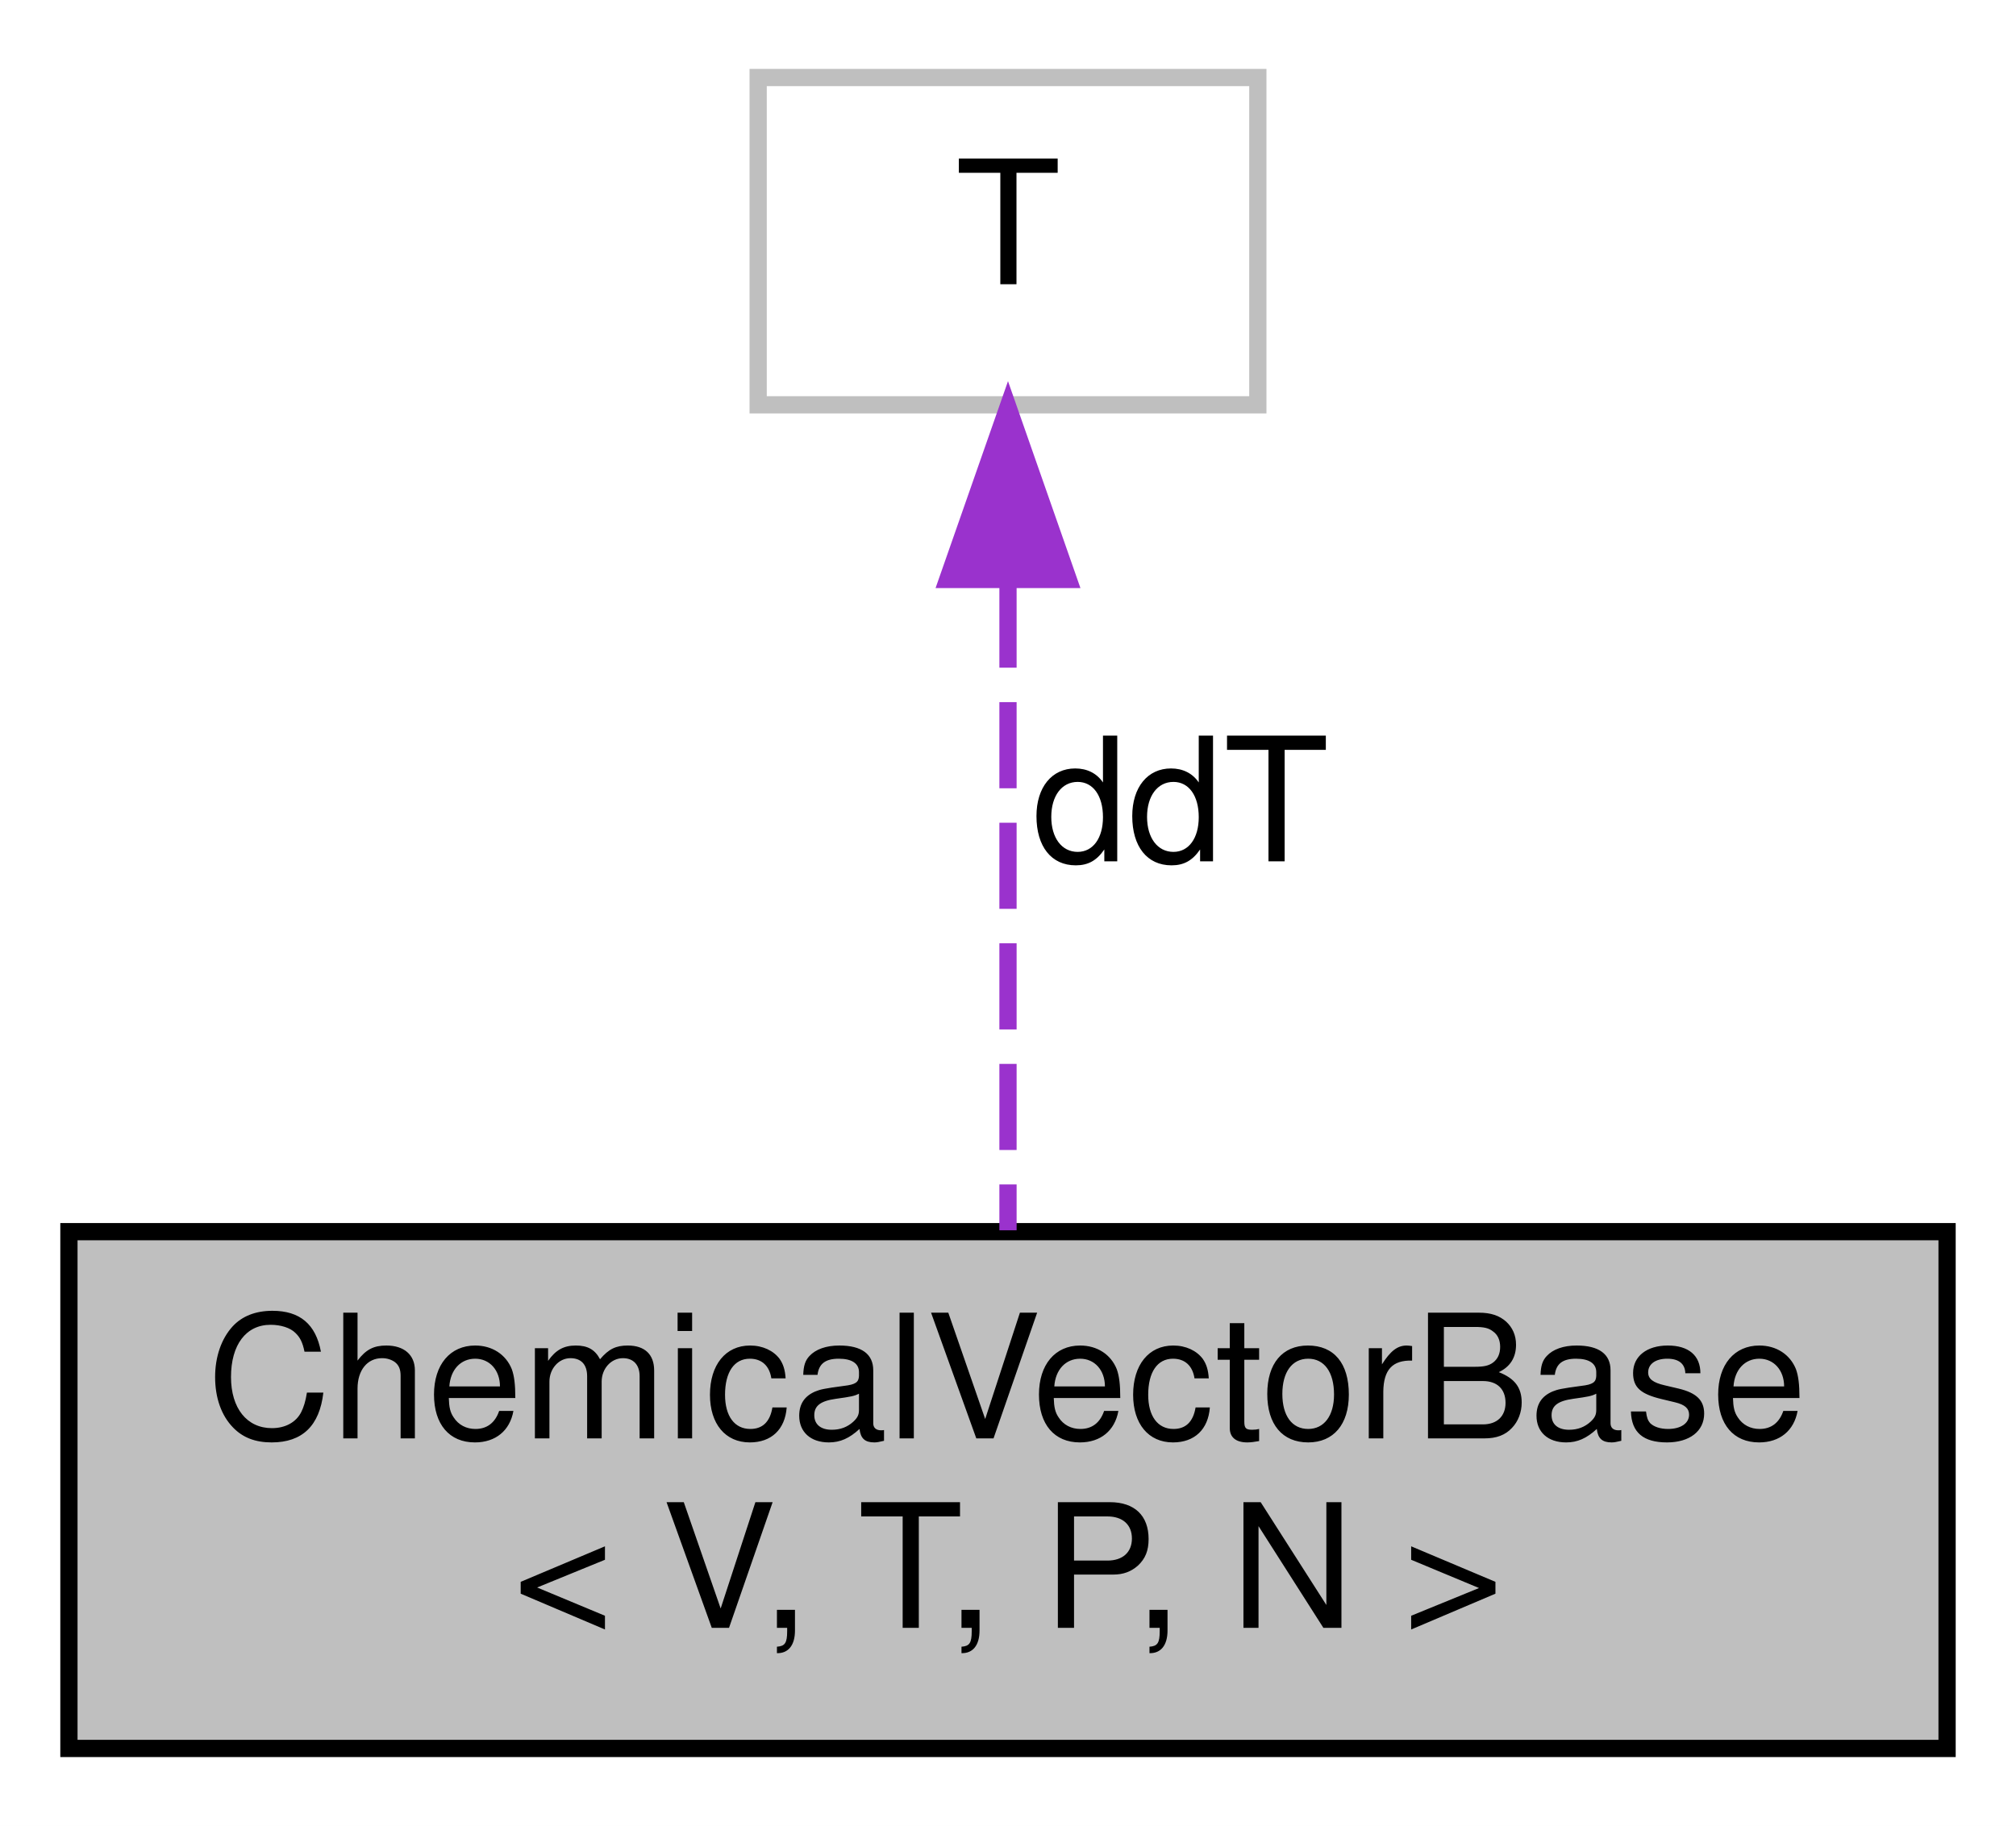
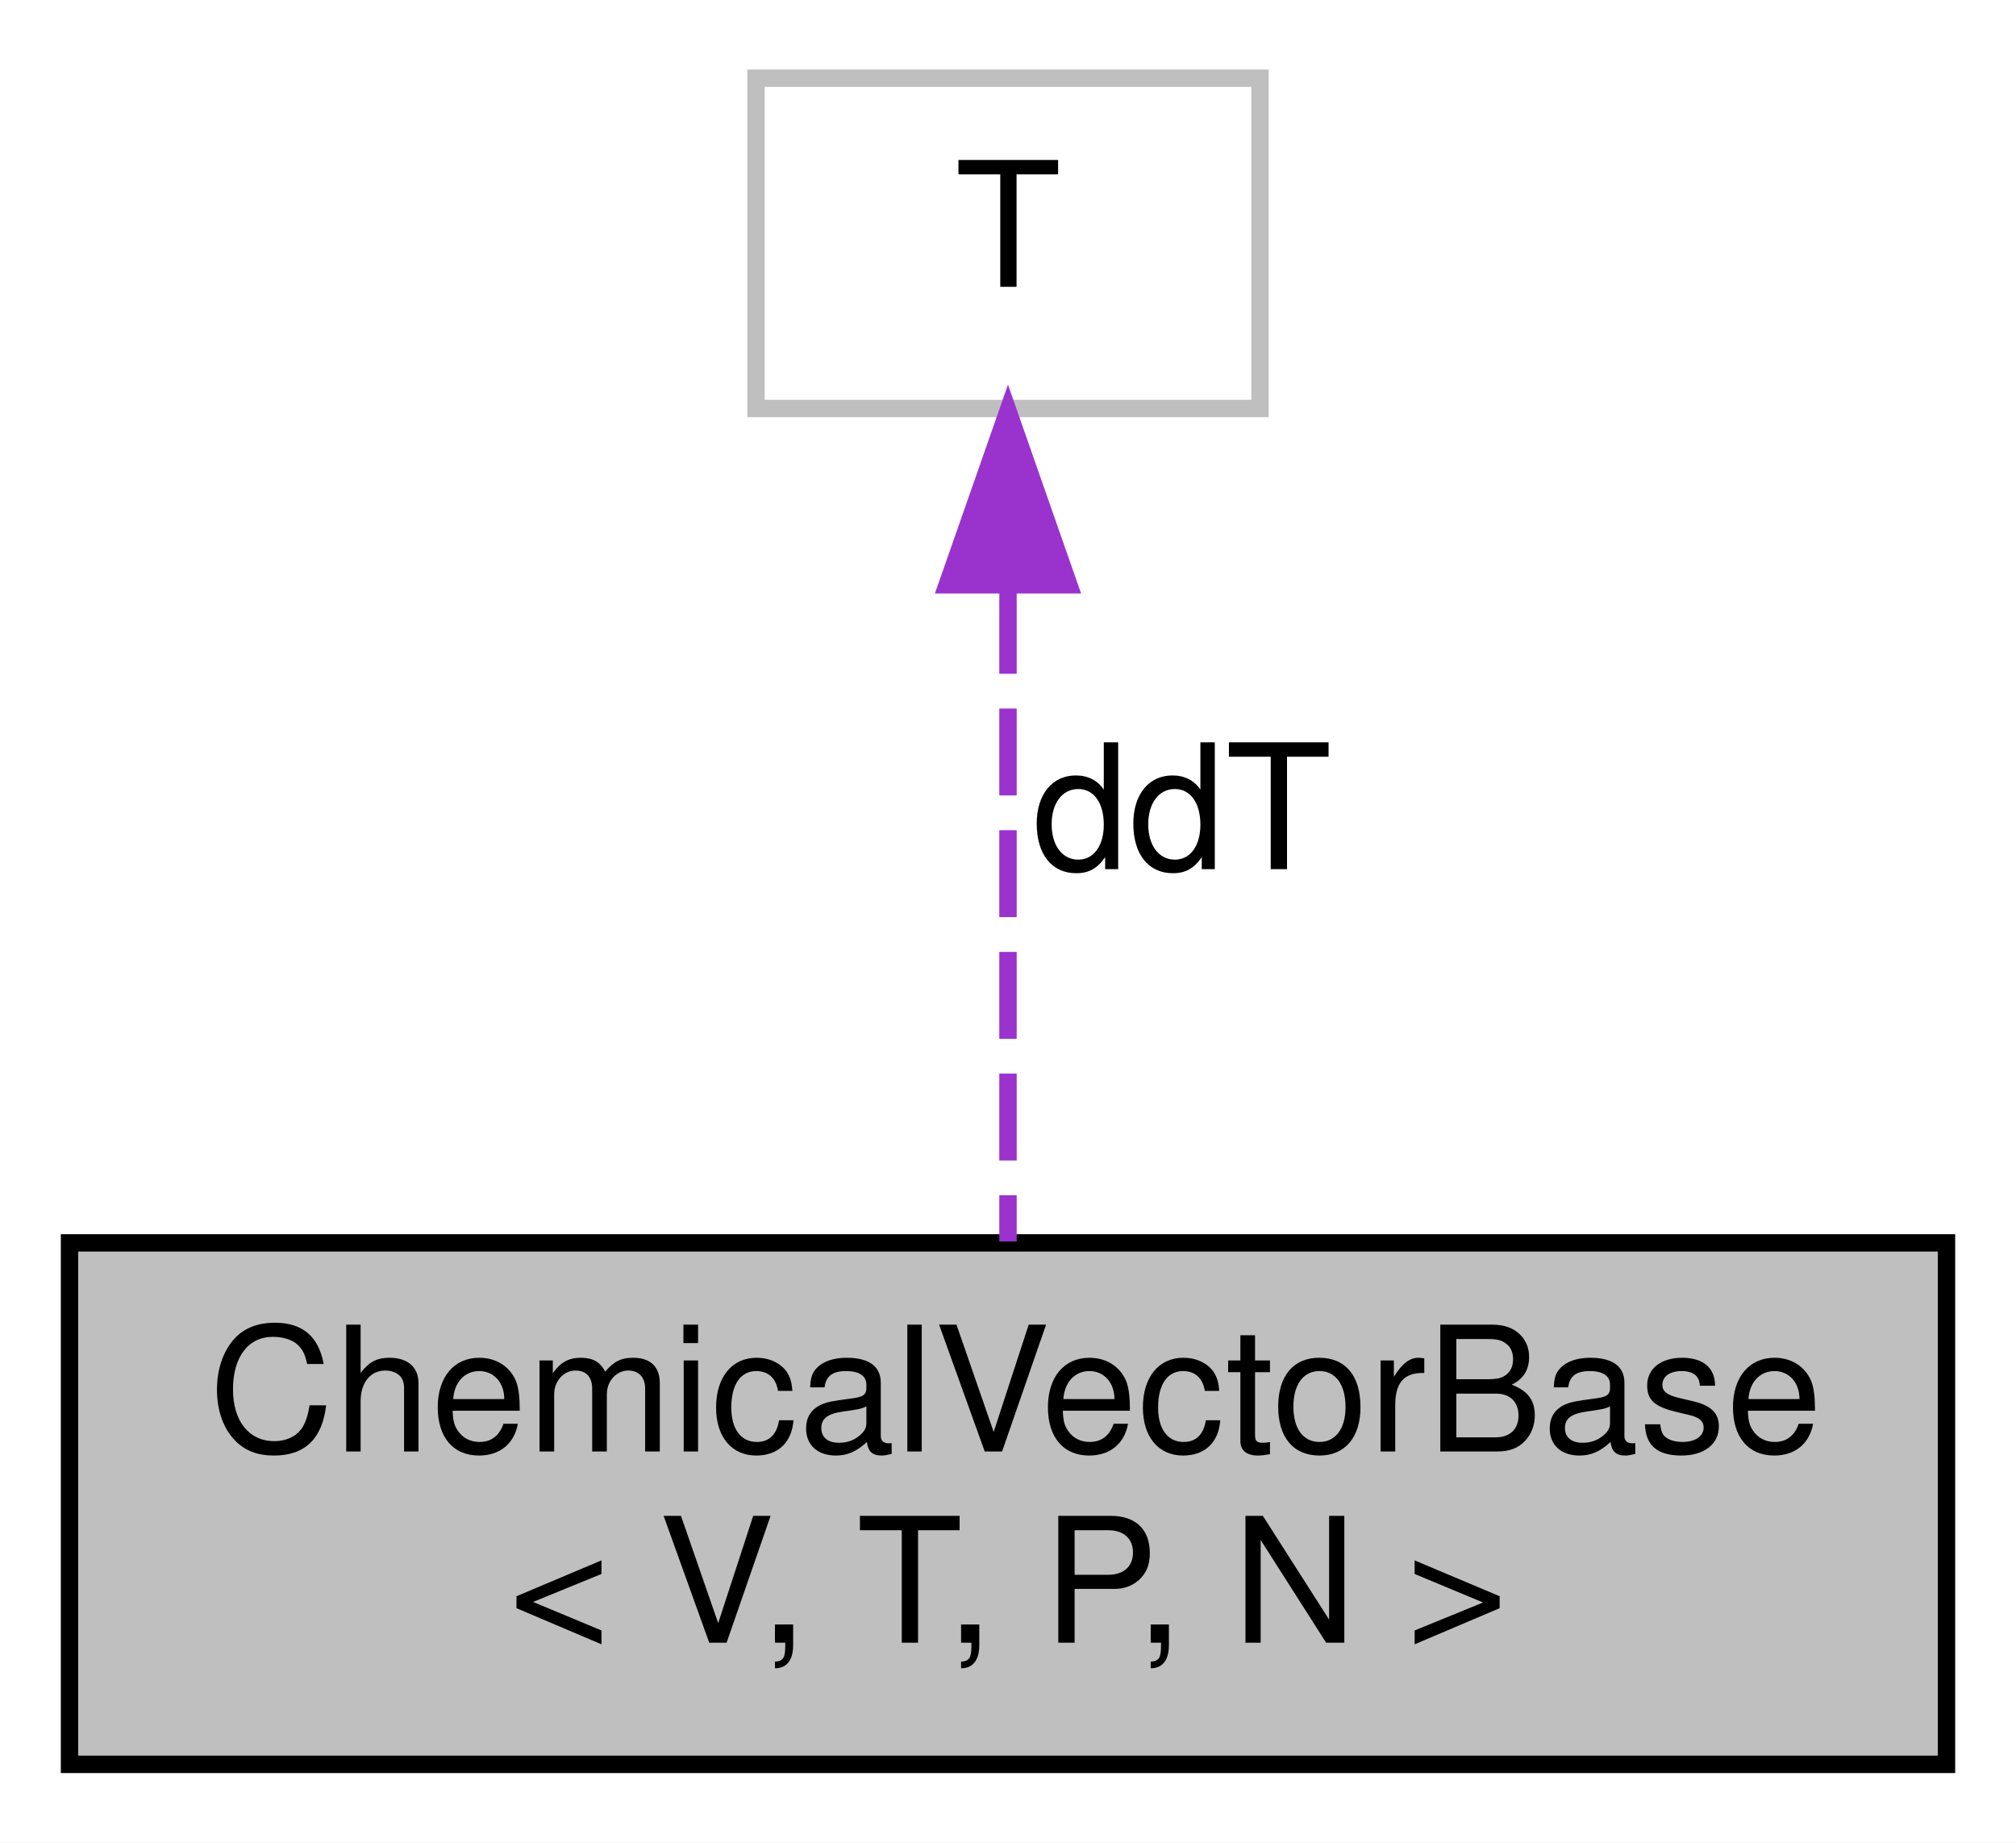
- <svg xmlns="http://www.w3.org/2000/svg" xmlns:xlink="http://www.w3.org/1999/xlink" width="117pt" height="106pt" viewBox="0.00 0.00 117.00 106.00">
+ <svg xmlns="http://www.w3.org/2000/svg" xmlns:xlink="http://www.w3.org/1999/xlink" width="116pt" height="106pt" viewBox="0.00 0.00 116.00 106.00">
  <g id="graph0" class="graph" transform="scale(1 1) rotate(0) translate(4 102)">
-     <polygon fill="white" stroke="transparent" points="-4,4 -4,-102 113,-102 113,4 -4,4" />
+     <polygon fill="white" stroke="transparent" points="-4,4 -4,-102 112,-102 112,4 -4,4" />
    <g id="node1" class="node">
      <g id="a_node1">
        <a xlink:title="A template base class to represent a vector of chemical properties and their partial derivatives.">
-           <polygon fill="#bfbfbf" stroke="black" points="0,-0.5 0,-30.5 109,-30.5 109,-0.5 0,-0.5" />
+           <polygon fill="#bfbfbf" stroke="black" points="0,-0.5 0,-30.5 108,-30.5 108,-0.5 0,-0.5" />
          <text text-anchor="start" x="8" y="-18.5" font-family="Helvetica,sans-Serif" font-size="10.00">ChemicalVectorBase</text>
-           <text text-anchor="middle" x="54.5" y="-7.5" font-family="Helvetica,sans-Serif" font-size="10.00">&lt; V, T, P, N &gt;</text>
+           <text text-anchor="middle" x="54" y="-7.5" font-family="Helvetica,sans-Serif" font-size="10.00">&lt; V, T, P, N &gt;</text>
        </a>
      </g>
    </g>
    <g id="node2" class="node">
      <g id="a_node2">
        <a xlink:title=" ">
-           <polygon fill="white" stroke="#bfbfbf" points="40,-78.5 40,-97.5 69,-97.5 69,-78.5 40,-78.5" />
-           <text text-anchor="middle" x="54.5" y="-85.5" font-family="Helvetica,sans-Serif" font-size="10.00">T</text>
+           <polygon fill="white" stroke="#bfbfbf" points="39.5,-78.5 39.5,-97.5 68.5,-97.5 68.5,-78.5 39.5,-78.5" />
+           <text text-anchor="middle" x="54" y="-85.5" font-family="Helvetica,sans-Serif" font-size="10.00">T</text>
        </a>
      </g>
    </g>
    <g id="edge1" class="edge">
-       <path fill="none" stroke="#9a32cd" stroke-dasharray="5,2" d="M54.5,-68.24C54.5,-56.41 54.5,-41.38 54.5,-30.58" />
-       <polygon fill="#9a32cd" stroke="#9a32cd" points="51,-68.36 54.5,-78.36 58,-68.36 51,-68.36" />
-       <text text-anchor="middle" x="64.5" y="-52" font-family="Helvetica,sans-Serif" font-size="10.00"> ddT</text>
+       <path fill="none" stroke="#9a32cd" stroke-dasharray="5,2" d="M54,-68.24C54,-56.41 54,-41.38 54,-30.58" />
+       <polygon fill="#9a32cd" stroke="#9a32cd" points="50.5,-68.36 54,-78.36 57.5,-68.36 50.5,-68.36" />
+       <text text-anchor="middle" x="64" y="-52" font-family="Helvetica,sans-Serif" font-size="10.00"> ddT</text>
    </g>
  </g>
</svg>
